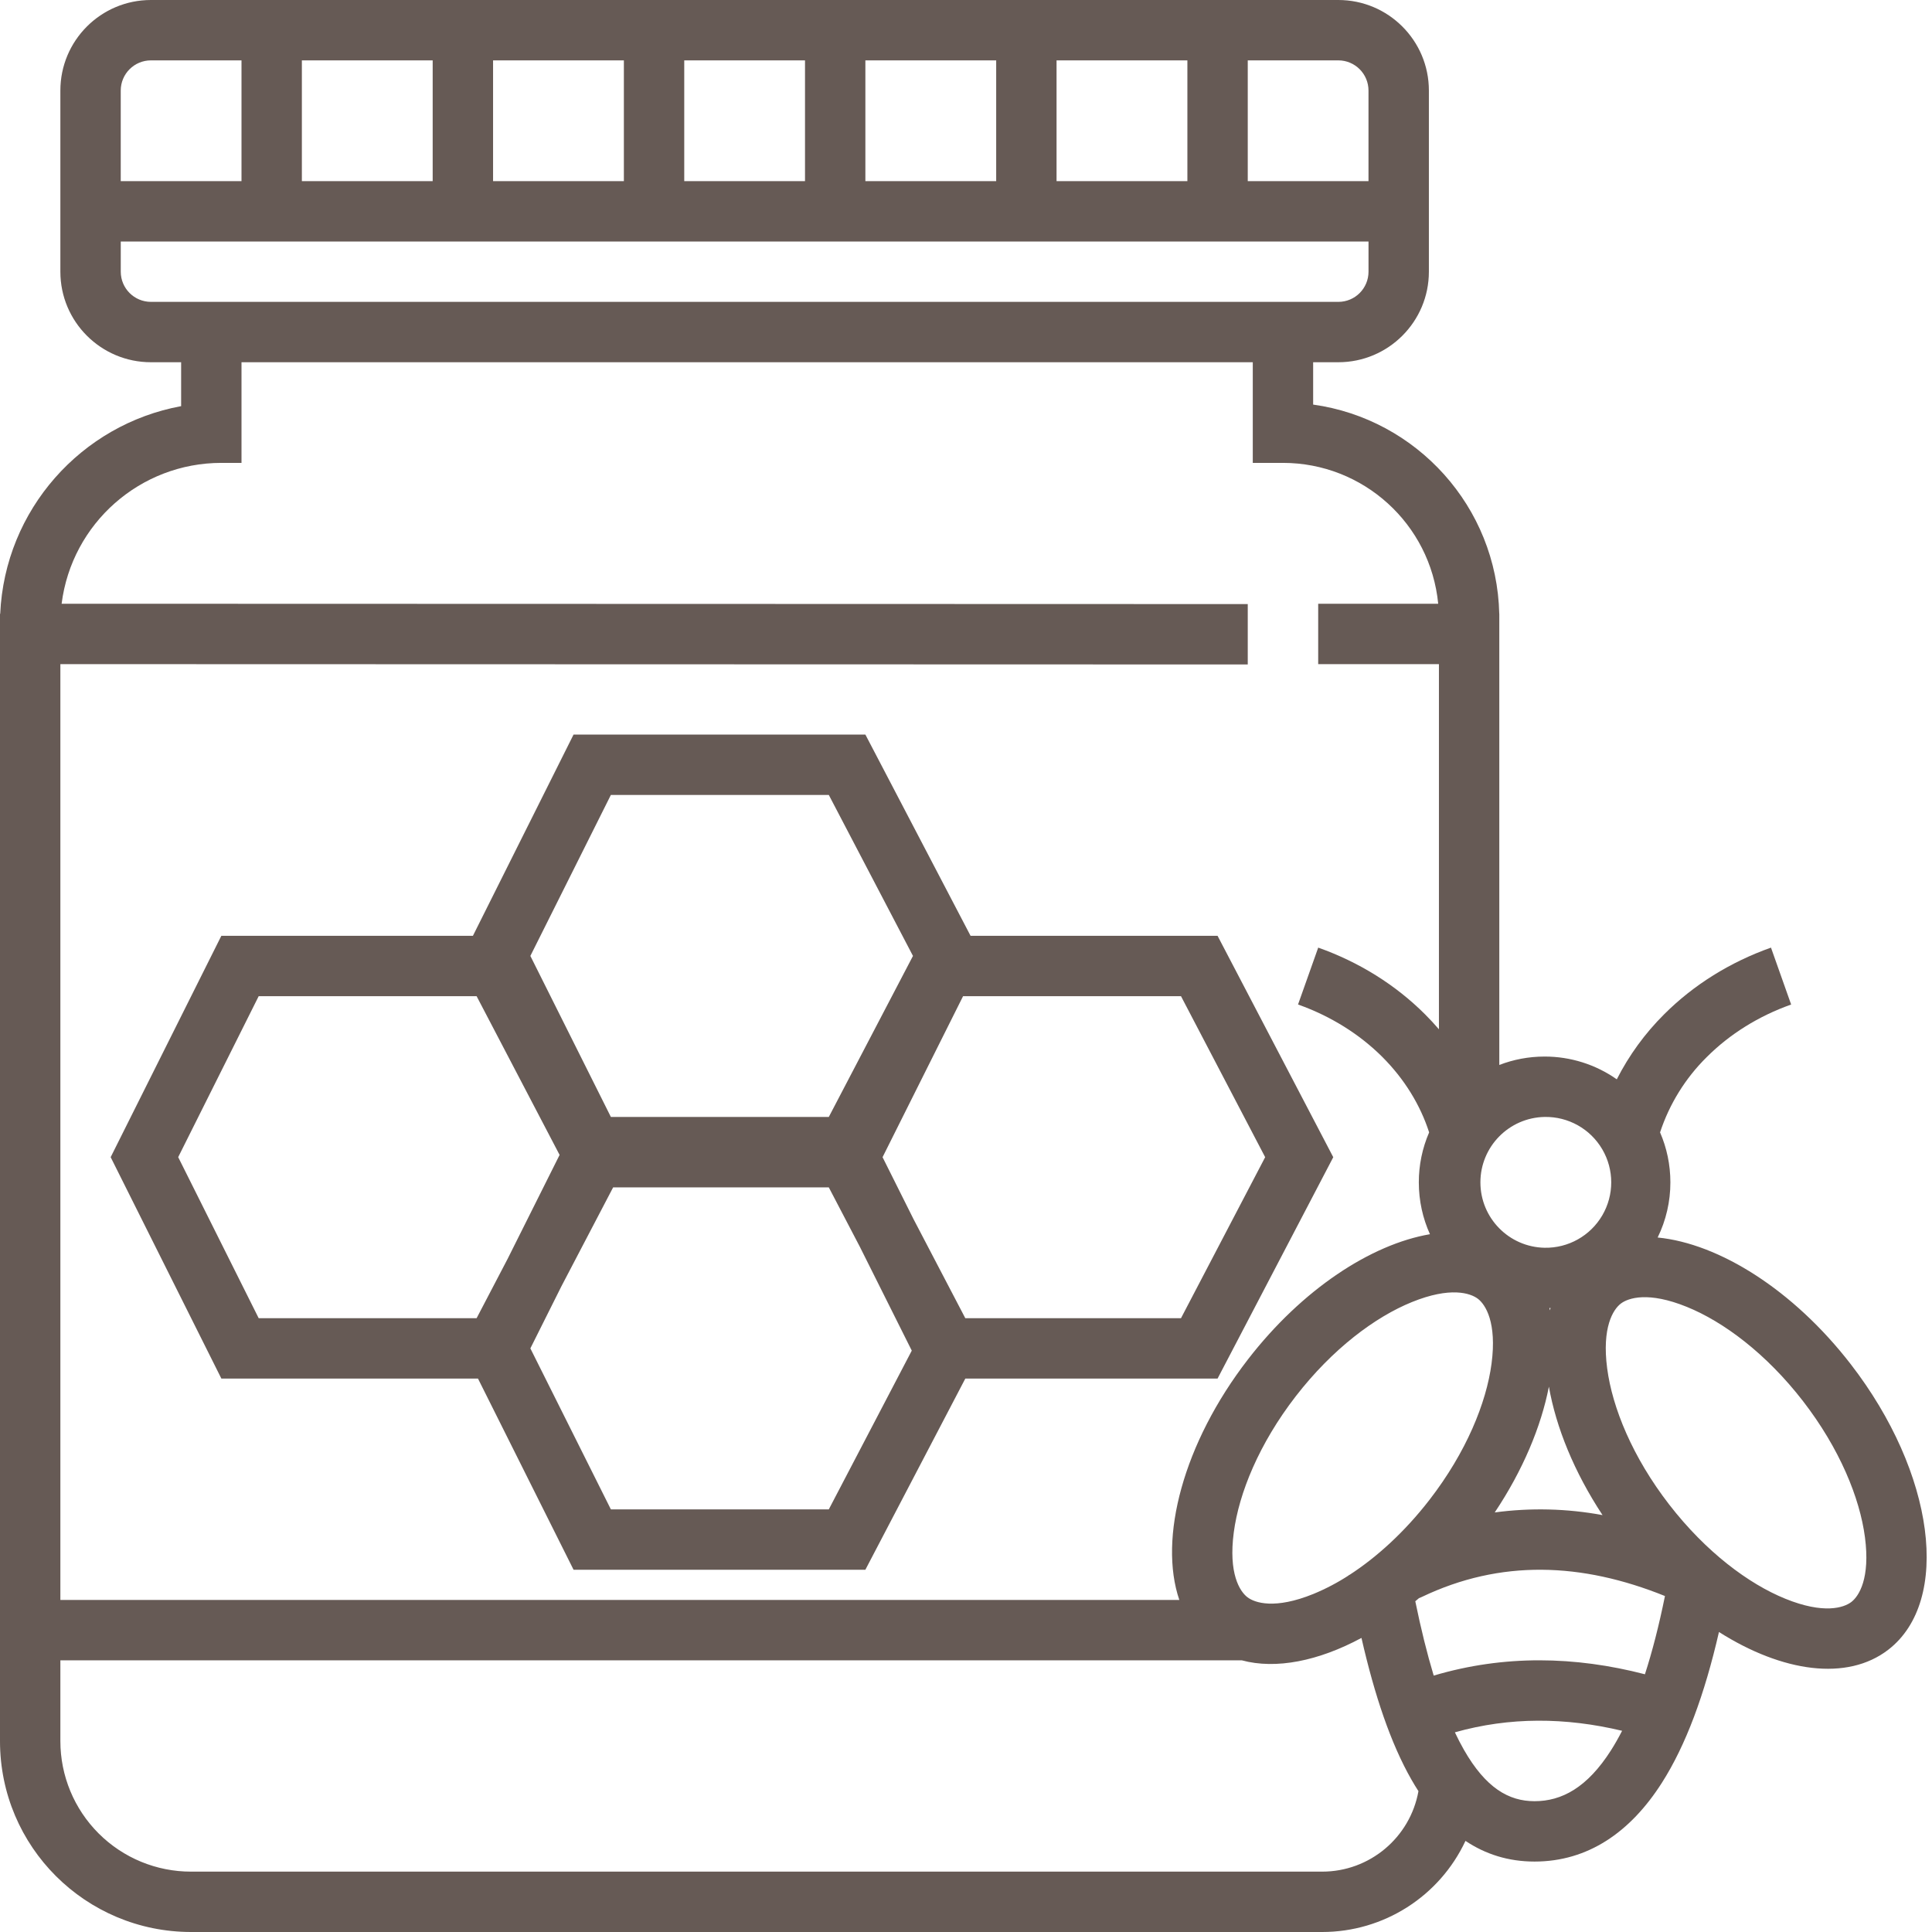
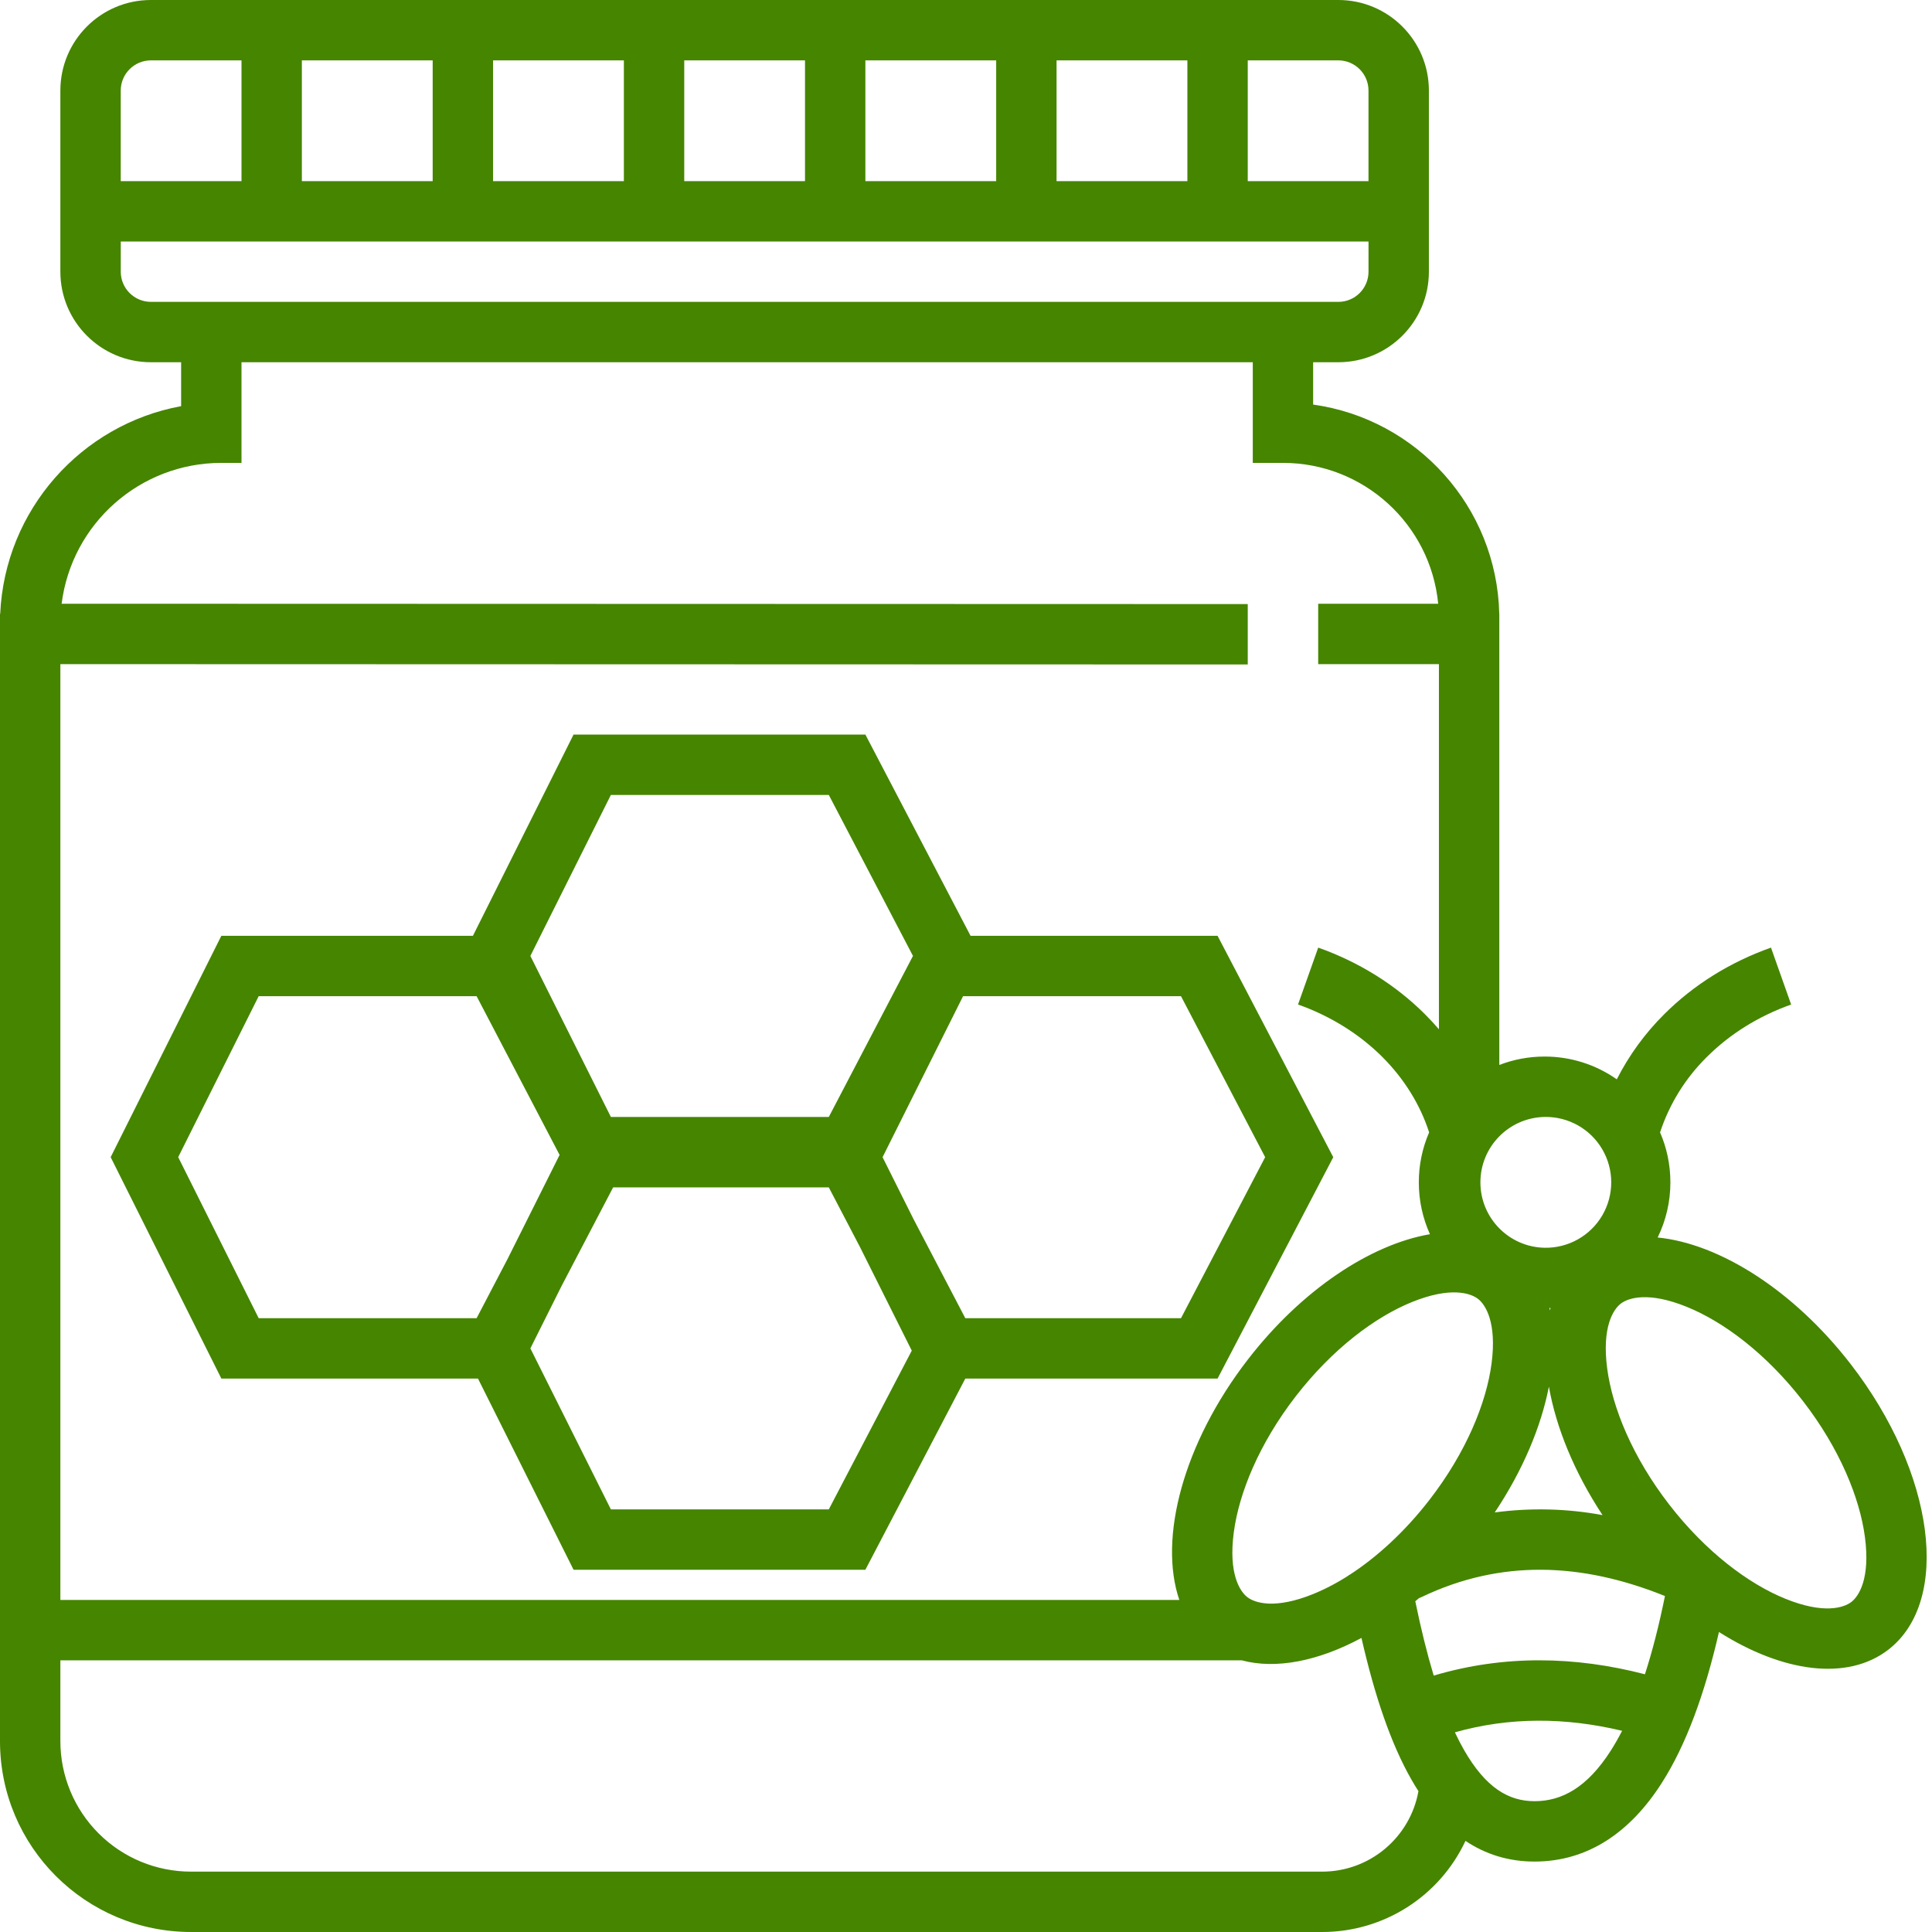
<svg xmlns="http://www.w3.org/2000/svg" width="85" height="85" fill="none">
-   <path fill-rule="evenodd" clip-rule="evenodd" d="M21.029 60.651H9.739l-4.87-9.74 4.87-9.74h11.068l4.427-8.853h12.839l4.628 8.854h10.867l5.09 9.74-5.09 9.739H42.47l-4.397 8.411H25.234l-4.205-8.411zm-13.19-9.74l3.542-7.083h9.588l3.651 6.984-2.287 4.573-1.364 2.61h-9.588L7.84 50.91zm28.625 15.495l3.65-6.984-2.285-4.57-1.365-2.612h-9.489l-2.277 4.355-1.364 2.728 3.542 7.083h9.588zm15.495-8.411h-9.49l-2.278-4.359-1.362-2.725 3.542-7.083h9.588l3.703 7.083-3.703 7.084zM26.876 34.974l-3.542 7.083 3.542 7.084h9.588l3.703-7.084-3.703-7.083h-9.588z" fill="#665a55" />
-   <path fill-rule="evenodd" clip-rule="evenodd" d="M6.64 0a3.984 3.984 0 00-3.984 3.984v7.97c0 2.2 1.784 3.983 3.985 3.983h1.328v1.932c-4.393.807-7.754 4.56-7.96 9.136H0v49.597C0 81.252 3.77 85 8.411 85h49.76a6.96 6.96 0 006.304-4.009c.873.584 1.88.91 3.038.91 2.346 0 4.214-1.287 5.602-3.464 1.054-1.652 1.88-3.879 2.512-6.636 2.79 1.769 5.642 2.177 7.452.778 2.785-2.154 2.044-7.78-1.656-12.563-2.532-3.273-5.793-5.305-8.493-5.571a5.5 5.5 0 00.56-2.427c0-.78-.162-1.524-.454-2.198a8.305 8.305 0 012.056-3.315c1.006-1.006 2.275-1.801 3.711-2.31l-.887-2.504c-1.79.634-3.403 1.636-4.702 2.935a11.185 11.185 0 00-2.082 2.86 5.509 5.509 0 00-3.176-1.002c-.703 0-1.374.131-1.993.37V27.005h-.002c-.107-4.706-3.63-8.569-8.188-9.205v-1.863h1.107c2.2 0 3.985-1.783 3.985-3.984V3.984C62.865 1.784 61.08 0 58.88 0H6.64zm0 2.656h3.985V7.97H5.312V3.984c0-.733.595-1.328 1.329-1.328zm61.527 54.892l.05-.002c-.01.034-.019.068-.027.103l-.011-.05-.012-.05zm-5.745-5.53c0 .814.175 1.586.49 2.282-2.597.446-5.623 2.426-8.005 5.505-2.851 3.687-3.946 7.873-3.022 10.586H2.656V29.219l52.24.015v-2.657l-52.185-.015a7.085 7.085 0 017.029-6.197h.885v-4.427h44.492v4.427h1.328a6.863 6.863 0 016.83 6.198h-5.28v2.656h5.312v16.066a11.581 11.581 0 00-.61-.658c-1.299-1.3-2.911-2.302-4.701-2.936l-.888 2.503c1.437.51 2.705 1.305 3.712 2.31.966.968 1.664 2.103 2.056 3.316a5.517 5.517 0 00-.454 2.198zm-59.766-22.8V27.36v1.859zm0 43.829v3.555a5.743 5.743 0 005.755 5.742h49.76c2.09 0 3.868-1.5 4.235-3.54a10.897 10.897 0 01-.307-.505c-.911-1.595-1.621-3.7-2.2-6.237-1.891 1.018-3.761 1.392-5.268.985H2.656zm63.106-6.506a15.047 15.047 0 014.743.117c-1.247-1.892-2.045-3.859-2.36-5.65-.344 1.764-1.149 3.686-2.383 5.533zm7.49 3.678c-3.664-1.48-7.235-1.617-10.7.041-.04.02-.082.037-.123.052l-.162.137c.25 1.22.52 2.308.81 3.27 3.095-.918 6.218-.855 9.293-.058.324-1.002.619-2.147.881-3.442zm-8.847 6.762a10.842 10.842 0 01-.396-.766c2.41-.68 4.866-.662 7.357-.067-.16.311-.323.598-.49.86-1.047 1.642-2.167 2.237-3.363 2.237-1.138 0-2.148-.585-3.108-2.264zm-1.511-10.998c-1.106 1.43-2.336 2.538-3.521 3.305l-.03.005.002.013a9.535 9.535 0 01-1.563.822c-1.688.685-2.572.397-2.905.14-.334-.259-.835-1.042-.596-2.848.228-1.73 1.113-3.902 2.727-5.99 1.615-2.087 3.494-3.49 5.112-4.145 1.688-.685 2.572-.397 2.906-.14.333.258.834 1.042.596 2.848-.229 1.73-1.114 3.902-2.728 5.99zM52.24 2.656h-5.756V7.97h5.756V2.656zm2.656 5.313h5.312V3.984c0-.733-.594-1.328-1.328-1.328h-3.984V7.97zM38.073 2.656h5.755V7.97h-5.755V2.656zm-2.656 0h-5.313V7.97h5.313V2.656zm-13.724 0h5.755V7.97h-5.755V2.656zm-2.657 0h-5.755V7.97h5.755V2.656zM5.313 10.625v1.328c0 .734.595 1.328 1.329 1.328h52.24c.733 0 1.327-.594 1.327-1.328v-1.328H5.313zm76.142 59.853c-.334.258-1.218.546-2.906-.139-1.618-.656-3.497-2.058-5.112-4.146-1.614-2.087-2.5-4.258-2.728-5.989-.238-1.806.263-2.59.596-2.848.334-.257 1.218-.545 2.906.14 1.618.655 3.497 2.058 5.112 4.145 1.614 2.088 2.5 4.26 2.727 5.99.238 1.806-.262 2.59-.596 2.847zM67.956 54.896a2.878 2.878 0 100-5.755 2.878 2.878 0 000 5.755z" fill="#665a55" />
+   <path fill-rule="evenodd" clip-rule="evenodd" d="M21.029 60.651H9.739l-4.87-9.74 4.87-9.74h11.068l4.427-8.853h12.839l4.628 8.854h10.867l5.09 9.74-5.09 9.739H42.47l-4.397 8.411H25.234l-4.205-8.411zm-13.19-9.74l3.542-7.083h9.588l3.651 6.984-2.287 4.573-1.364 2.61h-9.588L7.84 50.91zm28.625 15.495l3.65-6.984-2.285-4.57-1.365-2.612h-9.489l-2.277 4.355-1.364 2.728 3.542 7.083h9.588zm15.495-8.411h-9.49l-2.278-4.359-1.362-2.725 3.542-7.083h9.588l3.703 7.083-3.703 7.084zM26.876 34.974l-3.542 7.083 3.542 7.084h9.588l3.703-7.084-3.703-7.083h-9.588z" fill="#458500" />
+   <path fill-rule="evenodd" clip-rule="evenodd" d="M6.64 0a3.984 3.984 0 00-3.984 3.984v7.97c0 2.2 1.784 3.983 3.985 3.983h1.328v1.932c-4.393.807-7.754 4.56-7.96 9.136H0v49.597C0 81.252 3.77 85 8.411 85h49.76a6.96 6.96 0 006.304-4.009c.873.584 1.88.91 3.038.91 2.346 0 4.214-1.287 5.602-3.464 1.054-1.652 1.88-3.879 2.512-6.636 2.79 1.769 5.642 2.177 7.452.778 2.785-2.154 2.044-7.78-1.656-12.563-2.532-3.273-5.793-5.305-8.493-5.571a5.5 5.5 0 00.56-2.427c0-.78-.162-1.524-.454-2.198a8.305 8.305 0 012.056-3.315c1.006-1.006 2.275-1.801 3.711-2.31l-.887-2.504c-1.79.634-3.403 1.636-4.702 2.935a11.185 11.185 0 00-2.082 2.86 5.509 5.509 0 00-3.176-1.002c-.703 0-1.374.131-1.993.37V27.005h-.002c-.107-4.706-3.63-8.569-8.188-9.205v-1.863h1.107c2.2 0 3.985-1.783 3.985-3.984V3.984C62.865 1.784 61.08 0 58.88 0H6.64zm0 2.656h3.985V7.97H5.312V3.984c0-.733.595-1.328 1.329-1.328zm61.527 54.892l.05-.002c-.01.034-.019.068-.027.103l-.011-.05-.012-.05zm-5.745-5.53c0 .814.175 1.586.49 2.282-2.597.446-5.623 2.426-8.005 5.505-2.851 3.687-3.946 7.873-3.022 10.586H2.656V29.219l52.24.015v-2.657l-52.185-.015a7.085 7.085 0 017.029-6.197h.885v-4.427h44.492v4.427h1.328a6.863 6.863 0 016.83 6.198h-5.28v2.656h5.312v16.066a11.581 11.581 0 00-.61-.658c-1.299-1.3-2.911-2.302-4.701-2.936l-.888 2.503c1.437.51 2.705 1.305 3.712 2.31.966.968 1.664 2.103 2.056 3.316a5.517 5.517 0 00-.454 2.198zm-59.766-22.8V27.36v1.859zm0 43.829v3.555a5.743 5.743 0 005.755 5.742h49.76c2.09 0 3.868-1.5 4.235-3.54a10.897 10.897 0 01-.307-.505c-.911-1.595-1.621-3.7-2.2-6.237-1.891 1.018-3.761 1.392-5.268.985H2.656zm63.106-6.506a15.047 15.047 0 014.743.117c-1.247-1.892-2.045-3.859-2.36-5.65-.344 1.764-1.149 3.686-2.383 5.533zm7.49 3.678c-3.664-1.48-7.235-1.617-10.7.041-.04.02-.082.037-.123.052l-.162.137c.25 1.22.52 2.308.81 3.27 3.095-.918 6.218-.855 9.293-.058.324-1.002.619-2.147.881-3.442zm-8.847 6.762a10.842 10.842 0 01-.396-.766c2.41-.68 4.866-.662 7.357-.067-.16.311-.323.598-.49.86-1.047 1.642-2.167 2.237-3.363 2.237-1.138 0-2.148-.585-3.108-2.264zm-1.511-10.998c-1.106 1.43-2.336 2.538-3.521 3.305l-.03.005.002.013a9.535 9.535 0 01-1.563.822c-1.688.685-2.572.397-2.905.14-.334-.259-.835-1.042-.596-2.848.228-1.73 1.113-3.902 2.727-5.99 1.615-2.087 3.494-3.49 5.112-4.145 1.688-.685 2.572-.397 2.906-.14.333.258.834 1.042.596 2.848-.229 1.73-1.114 3.902-2.728 5.99zM52.24 2.656h-5.756V7.97h5.756V2.656zm2.656 5.313h5.312V3.984c0-.733-.594-1.328-1.328-1.328h-3.984V7.97zM38.073 2.656h5.755V7.97h-5.755V2.656zm-2.656 0h-5.313V7.97h5.313V2.656zm-13.724 0h5.755V7.97h-5.755V2.656zm-2.657 0h-5.755V7.97h5.755V2.656zM5.313 10.625v1.328c0 .734.595 1.328 1.329 1.328h52.24c.733 0 1.327-.594 1.327-1.328v-1.328H5.313zm76.142 59.853c-.334.258-1.218.546-2.906-.139-1.618-.656-3.497-2.058-5.112-4.146-1.614-2.087-2.5-4.258-2.728-5.989-.238-1.806.263-2.59.596-2.848.334-.257 1.218-.545 2.906.14 1.618.655 3.497 2.058 5.112 4.145 1.614 2.088 2.5 4.26 2.727 5.99.238 1.806-.262 2.59-.596 2.847zM67.956 54.896a2.878 2.878 0 100-5.755 2.878 2.878 0 000 5.755z" fill="#458500" />
</svg>
